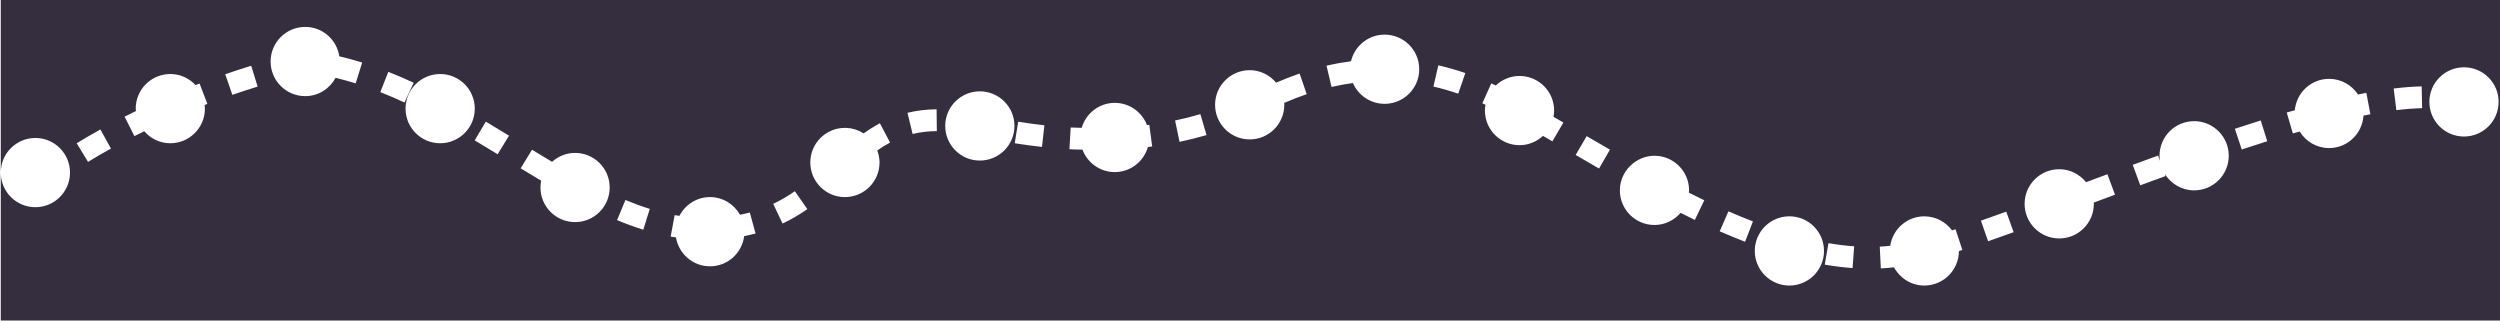
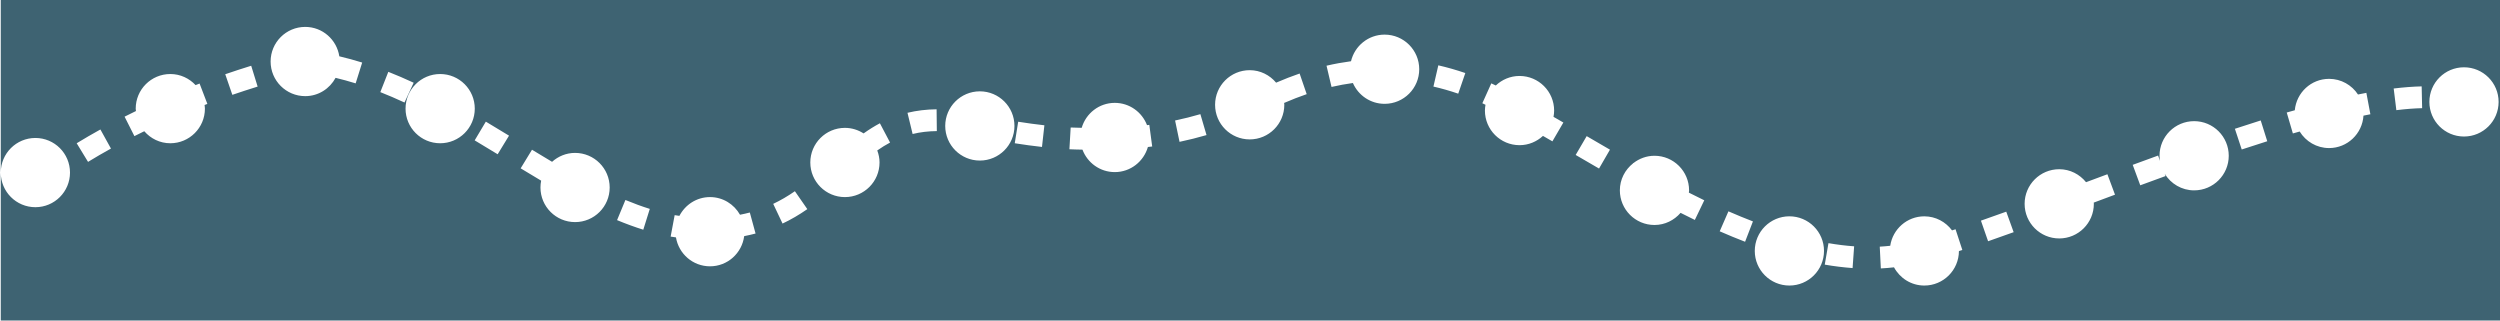
<svg xmlns="http://www.w3.org/2000/svg" version="1.1" id="Layer_1" x="0px" y="0px" width="156px" height="20px" viewBox="0 0 156 20" enable-background="new 0 0 156 20" xml:space="preserve">
-   <path fill="#342E3F" d="M0.048,0l0,10.769c0-1.193,0.967-2.16,2.16-2.16c1.193,0,2.16,0.967,2.16,2.16c0,1.193-0.967,2.16-2.16,2.16  s-2.16-0.967-2.16-2.16l0,9.231h155.985l0-20L0.048,0z M5.494,10.101L4.785,8.939c0.478-0.292,0.976-0.581,1.48-0.86L6.924,9.27  C6.436,9.539,5.955,9.819,5.494,10.101z M12.787,6.779c0,1.193-0.967,2.16-2.16,2.16c-0.651,0-1.228-0.294-1.624-0.75  c-0.21,0.102-0.417,0.204-0.616,0.305L7.774,7.28C8.003,7.164,8.24,7.047,8.483,6.929c-0.004-0.05-0.015-0.098-0.015-0.15  c0-1.193,0.967-2.16,2.16-2.16c0.624,0,1.182,0.269,1.576,0.692c0.084-0.033,0.165-0.065,0.25-0.098l0.486,1.271  c-0.059,0.023-0.116,0.046-0.175,0.068C12.772,6.628,12.787,6.702,12.787,6.779z M14.498,5.918l-0.443-1.286  c0.524-0.18,1.064-0.357,1.62-0.529l0.401,1.3C15.535,5.571,15.009,5.743,14.498,5.918z M22.193,5.202  c-0.421-0.132-0.84-0.244-1.253-0.345c-0.365,0.677-1.071,1.142-1.894,1.142c-1.193,0-2.16-0.967-2.16-2.16s0.967-2.16,2.16-2.16  c1.081,0,1.969,0.797,2.127,1.834c0.47,0.112,0.948,0.24,1.427,0.39L22.193,5.202z M23.732,5.748l0.499-1.266  c0.512,0.202,1.044,0.43,1.582,0.68L25.24,6.397C24.726,6.158,24.219,5.94,23.732,5.748z M27.466,8.939  c-1.193,0-2.16-0.967-2.16-2.16s0.967-2.16,2.16-2.16c1.193,0,2.16,0.967,2.16,2.16C29.626,7.972,28.659,8.939,27.466,8.939z   M31.054,9.626c-0.475-0.29-0.953-0.58-1.434-0.867l0.696-1.169c0.486,0.29,0.968,0.583,1.447,0.875L31.054,9.626z M35.885,13.859  c-1.193,0-2.16-0.967-2.16-2.16c0-0.146,0.015-0.288,0.043-0.426c-0.425-0.252-0.85-0.508-1.279-0.769l0.708-1.161  c0.42,0.255,0.836,0.506,1.252,0.754c0.382-0.342,0.881-0.556,1.435-0.556c1.193,0,2.16,0.967,2.16,2.16  S37.078,13.859,35.885,13.859z M40.141,14.334c-0.526-0.165-1.077-0.366-1.636-0.598l0.521-1.257  c0.522,0.217,1.034,0.404,1.521,0.556L40.141,14.334z M44.304,16.618c-1.071,0-1.954-0.782-2.124-1.805  c-0.111-0.018-0.221-0.03-0.332-0.05l0.251-1.338c0.099,0.019,0.197,0.029,0.296,0.045c0.36-0.693,1.075-1.172,1.91-1.172  c0.806,0,1.501,0.447,1.872,1.102c0.208-0.042,0.414-0.086,0.612-0.14l0.358,1.312c-0.23,0.063-0.469,0.114-0.71,0.163  C46.299,15.796,45.402,16.618,44.304,16.618z M48.831,13.95l-0.583-1.229c0.459-0.218,0.902-0.476,1.354-0.789l0.775,1.118  C49.863,13.406,49.358,13.701,48.831,13.95z M54.883,10.139c0,1.193-0.967,2.16-2.16,2.16c-1.193,0-2.16-0.967-2.16-2.16  s0.967-2.16,2.16-2.16c0.43,0,0.828,0.129,1.165,0.346c0.344-0.244,0.681-0.455,1.018-0.633l0.634,1.204  c-0.263,0.138-0.528,0.303-0.799,0.492C54.829,9.623,54.883,9.874,54.883,10.139z M56.947,8.361l-0.32-1.323  C57.2,6.9,57.811,6.826,58.444,6.82l0.014,1.36C57.92,8.186,57.427,8.244,56.947,8.361z M61.142,10.019  c-1.193,0-2.16-0.967-2.16-2.16s0.967-2.16,2.16-2.16c1.193,0,2.16,0.967,2.16,2.16S62.335,10.019,61.142,10.019z M65.02,9.169  c-0.555-0.061-1.126-0.139-1.699-0.23l0.214-1.343c0.551,0.088,1.101,0.162,1.635,0.222L65.02,9.169z M69.562,10.739  c-0.925,0-1.708-0.584-2.016-1.401c-0.272-0.008-0.544-0.008-0.815-0.024l0.079-1.358c0.23,0.013,0.458,0.012,0.688,0.02  c0.262-0.897,1.082-1.557,2.064-1.557c0.921,0,1.701,0.579,2.012,1.39c0.047-0.006,0.096-0.01,0.143-0.017l0.18,1.349  c-0.088,0.012-0.179,0.02-0.268,0.031C71.369,10.075,70.547,10.739,69.562,10.739z M73.603,8.851l-0.278-1.332  c0.534-0.112,1.065-0.245,1.579-0.396l0.383,1.306C74.739,8.589,74.172,8.731,73.603,8.851z M80.141,6.539  c0,1.193-0.967,2.16-2.16,2.16c-1.193,0-2.16-0.967-2.16-2.16s0.967-2.16,2.16-2.16c0.665,0,1.252,0.307,1.648,0.779  c0.504-0.216,0.987-0.406,1.467-0.57l0.442,1.287c-0.459,0.157-0.923,0.339-1.408,0.548C80.131,6.463,80.141,6.5,80.141,6.539z   M86.4,6.479c-0.886,0-1.646-0.535-1.979-1.299c-0.443,0.062-0.89,0.141-1.334,0.245l-0.312-1.325  c0.508-0.119,1.02-0.21,1.528-0.279C84.528,2.871,85.379,2.16,86.4,2.16c1.193,0,2.16,0.967,2.16,2.16S87.593,6.479,86.4,6.479z   M90.994,5.845c-0.513-0.176-1.034-0.325-1.548-0.443l0.305-1.326c0.56,0.129,1.127,0.291,1.685,0.482L90.994,5.845z M96.87,8.82  c-0.201-0.117-0.392-0.225-0.589-0.34c-0.385,0.356-0.896,0.579-1.462,0.579c-1.193,0-2.16-0.967-2.16-2.16  c0-0.124,0.016-0.243,0.036-0.361c-0.065-0.03-0.132-0.067-0.197-0.096l0.559-1.24c0.093,0.042,0.187,0.088,0.281,0.132  c0.387-0.366,0.906-0.594,1.48-0.594c1.193,0,2.16,0.967,2.16,2.16c0,0.134-0.016,0.264-0.039,0.391  c0.206,0.119,0.405,0.232,0.615,0.355L96.87,8.82z M99.78,10.517c-0.494-0.285-0.981-0.569-1.458-0.848l0.687-1.175  c0.476,0.278,0.96,0.561,1.452,0.845L99.78,10.517z M105.758,13.724c-0.298-0.143-0.594-0.294-0.89-0.442  c-0.396,0.459-0.975,0.757-1.629,0.757c-1.193,0-2.16-0.967-2.16-2.16c0-0.685,0.325-1.289,0.823-1.684l0.015-0.026  c0.003,0.002,0.007,0.004,0.01,0.006c0.365-0.281,0.816-0.455,1.312-0.455c1.193,0,2.16,0.967,2.16,2.16  c0,0.048-0.011,0.093-0.014,0.141c0.32,0.161,0.64,0.323,0.962,0.477L105.758,13.724z M108.893,15.086  c-0.506-0.195-1.039-0.414-1.583-0.652l0.544-1.247c0.527,0.23,1.041,0.442,1.529,0.629L108.893,15.086z M111.658,17.818  c-1.193,0-2.16-0.967-2.16-2.16s0.967-2.16,2.16-2.16c1.193,0,2.16,0.967,2.16,2.16C113.817,16.851,112.85,17.818,111.658,17.818z   M115.601,16.727c-0.56-0.04-1.144-0.112-1.736-0.214l0.231-1.34c0.548,0.094,1.087,0.161,1.602,0.197L115.601,16.727z   M120.077,17.818c-0.821,0-1.526-0.463-1.891-1.137c-0.271,0.031-0.545,0.055-0.822,0.069l-0.067-1.359  c0.22-0.011,0.437-0.032,0.653-0.054c0.156-1.039,1.045-1.838,2.127-1.838c0.711,0,1.336,0.348,1.729,0.877  c0.074-0.024,0.144-0.046,0.22-0.07l0.424,1.293c-0.073,0.024-0.141,0.045-0.213,0.068  C122.231,16.856,121.267,17.818,120.077,17.818z M124.057,15.054l-0.447-1.285c0.511-0.178,1.039-0.365,1.58-0.561l0.462,1.28  C125.105,14.685,124.572,14.875,124.057,15.054z M130.656,12.719c0,1.193-0.967,2.16-2.16,2.16c-1.193,0-2.16-0.967-2.16-2.16  s0.967-2.16,2.16-2.16c0.679,0,1.277,0.32,1.673,0.81l1.333-0.496l0.474,1.275l-1.328,0.495  C130.649,12.668,130.656,12.692,130.656,12.719z M136.915,11.879c-0.78,0-1.457-0.417-1.837-1.036l0.052,0.143  c-0.528,0.192-1.054,0.384-1.578,0.577l-0.471-1.277c0.526-0.194,1.055-0.388,1.584-0.579l0.121,0.335  c-0.016-0.106-0.032-0.212-0.032-0.322c0-1.193,0.967-2.16,2.16-2.16c1.193,0,2.16,0.967,2.16,2.16S138.108,11.879,136.915,11.879z   M139.884,9.328l-0.427-1.292c0.542-0.179,1.08-0.353,1.612-0.52l0.408,1.298C140.95,8.979,140.419,9.151,139.884,9.328z   M145.334,9.239c-0.778,0-1.454-0.415-1.834-1.032c-0.143,0.041-0.281,0.077-0.425,0.12l-0.383-1.306  c0.17-0.05,0.334-0.093,0.503-0.141c0.102-1.098,1.015-1.96,2.14-1.96c0.756,0,1.418,0.389,1.804,0.977  c0.175-0.036,0.353-0.072,0.522-0.104l0.251,1.337c-0.14,0.026-0.287,0.057-0.431,0.086C147.409,8.344,146.48,9.239,145.334,9.239z   M149.532,6.874l-0.166-1.351c0.625-0.076,1.213-0.121,1.746-0.133l0.029,1.36C150.653,6.761,150.112,6.803,149.532,6.874z   M153.753,8.519c-1.193,0-2.16-0.967-2.16-2.16s0.967-2.16,2.16-2.16c1.193,0,2.16,0.967,2.16,2.16S154.946,8.519,153.753,8.519z" />
+   <path fill="#3E6372" d="M0.048,0v10.769c0-1.193,0.967-2.16,2.16-2.16s2.16,0.967,2.16,2.16s-0.967,2.16-2.16,2.16  s-2.16-0.967-2.16-2.16V20h155.985V0H0.048z M5.494,10.101L4.785,8.939c0.478-0.292,0.976-0.581,1.48-0.86L6.924,9.27  C6.436,9.539,5.955,9.819,5.494,10.101z M12.787,6.779c0,1.193-0.967,2.16-2.16,2.16c-0.651,0-1.228-0.294-1.624-0.75  c-0.21,0.102-0.417,0.204-0.616,0.305L7.774,7.28C8.003,7.164,8.24,7.047,8.483,6.929c-0.004-0.05-0.015-0.098-0.015-0.15  c0-1.193,0.967-2.16,2.16-2.16c0.624,0,1.182,0.269,1.576,0.692c0.084-0.033,0.165-0.065,0.25-0.098l0.486,1.271  c-0.059,0.023-0.116,0.046-0.175,0.068C12.772,6.628,12.787,6.702,12.787,6.779z M14.498,5.918l-0.443-1.286  c0.524-0.18,1.064-0.357,1.62-0.529l0.401,1.3C15.535,5.571,15.009,5.743,14.498,5.918z M22.193,5.202  c-0.421-0.132-0.84-0.244-1.253-0.345c-0.365,0.677-1.071,1.142-1.894,1.142c-1.193,0-2.16-0.967-2.16-2.16s0.967-2.16,2.16-2.16  c1.081,0,1.969,0.797,2.127,1.834c0.47,0.112,0.948,0.24,1.427,0.39L22.193,5.202z M23.732,5.748l0.499-1.266  c0.512,0.202,1.044,0.43,1.582,0.68L25.24,6.397C24.726,6.158,24.219,5.94,23.732,5.748z M27.466,8.939  c-1.193,0-2.16-0.967-2.16-2.16s0.967-2.16,2.16-2.16s2.16,0.967,2.16,2.16S28.659,8.939,27.466,8.939z M31.054,9.626  c-0.475-0.29-0.953-0.58-1.434-0.867l0.696-1.169c0.486,0.29,0.968,0.583,1.447,0.875L31.054,9.626z M35.885,13.859  c-1.193,0-2.16-0.967-2.16-2.16c0-0.146,0.015-0.288,0.043-0.426c-0.425-0.252-0.85-0.508-1.279-0.769l0.708-1.161  c0.42,0.255,0.836,0.506,1.252,0.754c0.382-0.342,0.881-0.556,1.435-0.556c1.193,0,2.16,0.967,2.16,2.16  S37.078,13.859,35.885,13.859z M40.141,14.334c-0.526-0.165-1.077-0.366-1.636-0.598l0.521-1.257  c0.522,0.217,1.034,0.404,1.521,0.556L40.141,14.334z M44.304,16.618c-1.071,0-1.954-0.782-2.124-1.805  c-0.111-0.018-0.221-0.03-0.332-0.05l0.251-1.338c0.099,0.019,0.197,0.029,0.296,0.045c0.36-0.693,1.075-1.172,1.91-1.172  c0.806,0,1.501,0.447,1.872,1.102c0.208-0.042,0.414-0.086,0.612-0.14l0.358,1.312c-0.23,0.063-0.469,0.114-0.71,0.163  C46.299,15.796,45.402,16.618,44.304,16.618z M48.831,13.95l-0.583-1.229c0.459-0.218,0.902-0.476,1.354-0.789l0.775,1.118  C49.863,13.406,49.358,13.701,48.831,13.95z M54.883,10.139c0,1.193-0.967,2.16-2.16,2.16s-2.16-0.967-2.16-2.16  s0.967-2.16,2.16-2.16c0.43,0,0.828,0.129,1.165,0.346c0.344-0.244,0.681-0.455,1.018-0.633l0.634,1.204  c-0.263,0.138-0.528,0.303-0.799,0.492C54.829,9.623,54.883,9.874,54.883,10.139z M56.947,8.361l-0.32-1.323  C57.2,6.9,57.811,6.826,58.444,6.82l0.014,1.36C57.92,8.186,57.427,8.244,56.947,8.361z M61.142,10.019  c-1.193,0-2.16-0.967-2.16-2.16s0.967-2.16,2.16-2.16s2.16,0.967,2.16,2.16S62.335,10.019,61.142,10.019z M65.02,9.169  c-0.555-0.061-1.126-0.139-1.699-0.23l0.214-1.343c0.551,0.088,1.101,0.162,1.635,0.222L65.02,9.169z M69.562,10.739  c-0.925,0-1.708-0.584-2.016-1.401c-0.272-0.008-0.544-0.008-0.815-0.024l0.079-1.358c0.23,0.013,0.458,0.012,0.688,0.02  c0.262-0.897,1.082-1.557,2.064-1.557c0.921,0,1.701,0.579,2.012,1.39c0.047-0.006,0.096-0.01,0.143-0.017l0.18,1.349  c-0.088,0.012-0.179,0.02-0.268,0.031C71.369,10.075,70.547,10.739,69.562,10.739z M73.603,8.851l-0.278-1.332  c0.534-0.112,1.065-0.245,1.579-0.396l0.383,1.306C74.739,8.589,74.172,8.731,73.603,8.851z M80.141,6.539  c0,1.193-0.967,2.16-2.16,2.16s-2.16-0.967-2.16-2.16s0.967-2.16,2.16-2.16c0.665,0,1.252,0.307,1.648,0.779  c0.504-0.216,0.987-0.406,1.467-0.57l0.442,1.287c-0.459,0.157-0.923,0.339-1.408,0.548C80.131,6.463,80.141,6.5,80.141,6.539z   M86.4,6.479c-0.886,0-1.646-0.535-1.979-1.299c-0.443,0.062-0.89,0.141-1.334,0.245L82.775,4.1c0.508-0.119,1.02-0.21,1.528-0.279  c0.225-0.95,1.076-1.661,2.097-1.661c1.193,0,2.16,0.967,2.16,2.16S87.593,6.479,86.4,6.479z M90.994,5.845  c-0.513-0.176-1.034-0.325-1.548-0.443l0.305-1.326c0.56,0.129,1.127,0.291,1.685,0.482L90.994,5.845z M96.87,8.82  c-0.201-0.117-0.392-0.225-0.589-0.34c-0.385,0.356-0.896,0.579-1.462,0.579c-1.193,0-2.16-0.967-2.16-2.16  c0-0.124,0.016-0.243,0.036-0.361c-0.065-0.03-0.132-0.067-0.197-0.096l0.559-1.24c0.093,0.042,0.187,0.088,0.281,0.132  c0.387-0.366,0.906-0.594,1.48-0.594c1.193,0,2.16,0.967,2.16,2.16c0,0.134-0.016,0.264-0.039,0.391  c0.206,0.119,0.405,0.232,0.615,0.355L96.87,8.82z M99.78,10.517c-0.494-0.285-0.981-0.569-1.458-0.848l0.687-1.175  c0.476,0.278,0.96,0.561,1.452,0.845L99.78,10.517z M105.758,13.724c-0.298-0.143-0.594-0.294-0.89-0.442  c-0.396,0.459-0.975,0.757-1.629,0.757c-1.193,0-2.16-0.967-2.16-2.16c0-0.685,0.325-1.289,0.823-1.684l0.015-0.026  c0.003,0.002,0.007,0.004,0.01,0.006c0.365-0.281,0.816-0.455,1.312-0.455c1.193,0,2.16,0.967,2.16,2.16  c0,0.048-0.011,0.093-0.014,0.141c0.32,0.161,0.64,0.323,0.962,0.477L105.758,13.724z M108.893,15.086  c-0.506-0.195-1.039-0.414-1.583-0.652l0.544-1.247c0.527,0.23,1.041,0.442,1.529,0.629L108.893,15.086z M111.658,17.818  c-1.193,0-2.16-0.967-2.16-2.16s0.967-2.16,2.16-2.16s2.16,0.967,2.16,2.16C113.817,16.851,112.85,17.818,111.658,17.818z   M115.601,16.727c-0.56-0.04-1.144-0.112-1.736-0.214l0.231-1.34c0.548,0.094,1.087,0.161,1.602,0.197L115.601,16.727z   M120.077,17.818c-0.821,0-1.526-0.463-1.891-1.137c-0.271,0.031-0.545,0.055-0.822,0.069l-0.067-1.359  c0.22-0.011,0.437-0.032,0.653-0.054c0.156-1.039,1.045-1.838,2.127-1.838c0.711,0,1.336,0.348,1.729,0.877  c0.074-0.024,0.144-0.046,0.22-0.07l0.424,1.293c-0.073,0.024-0.141,0.045-0.213,0.068  C122.231,16.856,121.267,17.818,120.077,17.818z M124.057,15.054l-0.447-1.285c0.511-0.178,1.039-0.365,1.58-0.561l0.462,1.28  C125.105,14.685,124.572,14.875,124.057,15.054z M130.656,12.719c0,1.193-0.967,2.16-2.16,2.16c-1.193,0-2.16-0.967-2.16-2.16  s0.967-2.16,2.16-2.16c0.679,0,1.277,0.32,1.673,0.81l1.333-0.496l0.474,1.275l-1.328,0.495  C130.649,12.668,130.656,12.692,130.656,12.719z M136.915,11.879c-0.78,0-1.457-0.417-1.837-1.036l0.052,0.143  c-0.528,0.192-1.054,0.384-1.578,0.577l-0.471-1.277c0.526-0.194,1.055-0.388,1.584-0.579l0.121,0.335  c-0.016-0.106-0.032-0.212-0.032-0.322c0-1.193,0.967-2.16,2.16-2.16c1.193,0,2.16,0.967,2.16,2.16S138.108,11.879,136.915,11.879z   M139.884,9.328l-0.427-1.292c0.542-0.179,1.08-0.353,1.612-0.52l0.408,1.298C140.95,8.979,140.419,9.151,139.884,9.328z   M145.334,9.239c-0.778,0-1.454-0.415-1.834-1.032c-0.143,0.041-0.281,0.077-0.425,0.12l-0.383-1.306  c0.17-0.05,0.334-0.093,0.503-0.141c0.102-1.098,1.015-1.96,2.14-1.96c0.756,0,1.418,0.389,1.804,0.977  c0.175-0.036,0.353-0.072,0.522-0.104l0.251,1.337c-0.14,0.026-0.287,0.057-0.431,0.086C147.409,8.344,146.48,9.239,145.334,9.239z   M149.532,6.874l-0.166-1.351c0.625-0.076,1.213-0.121,1.746-0.133l0.029,1.36C150.653,6.761,150.112,6.803,149.532,6.874z   M153.753,8.519c-1.193,0-2.16-0.967-2.16-2.16s0.967-2.16,2.16-2.16c1.193,0,2.16,0.967,2.16,2.16S154.946,8.519,153.753,8.519z" />
</svg>
